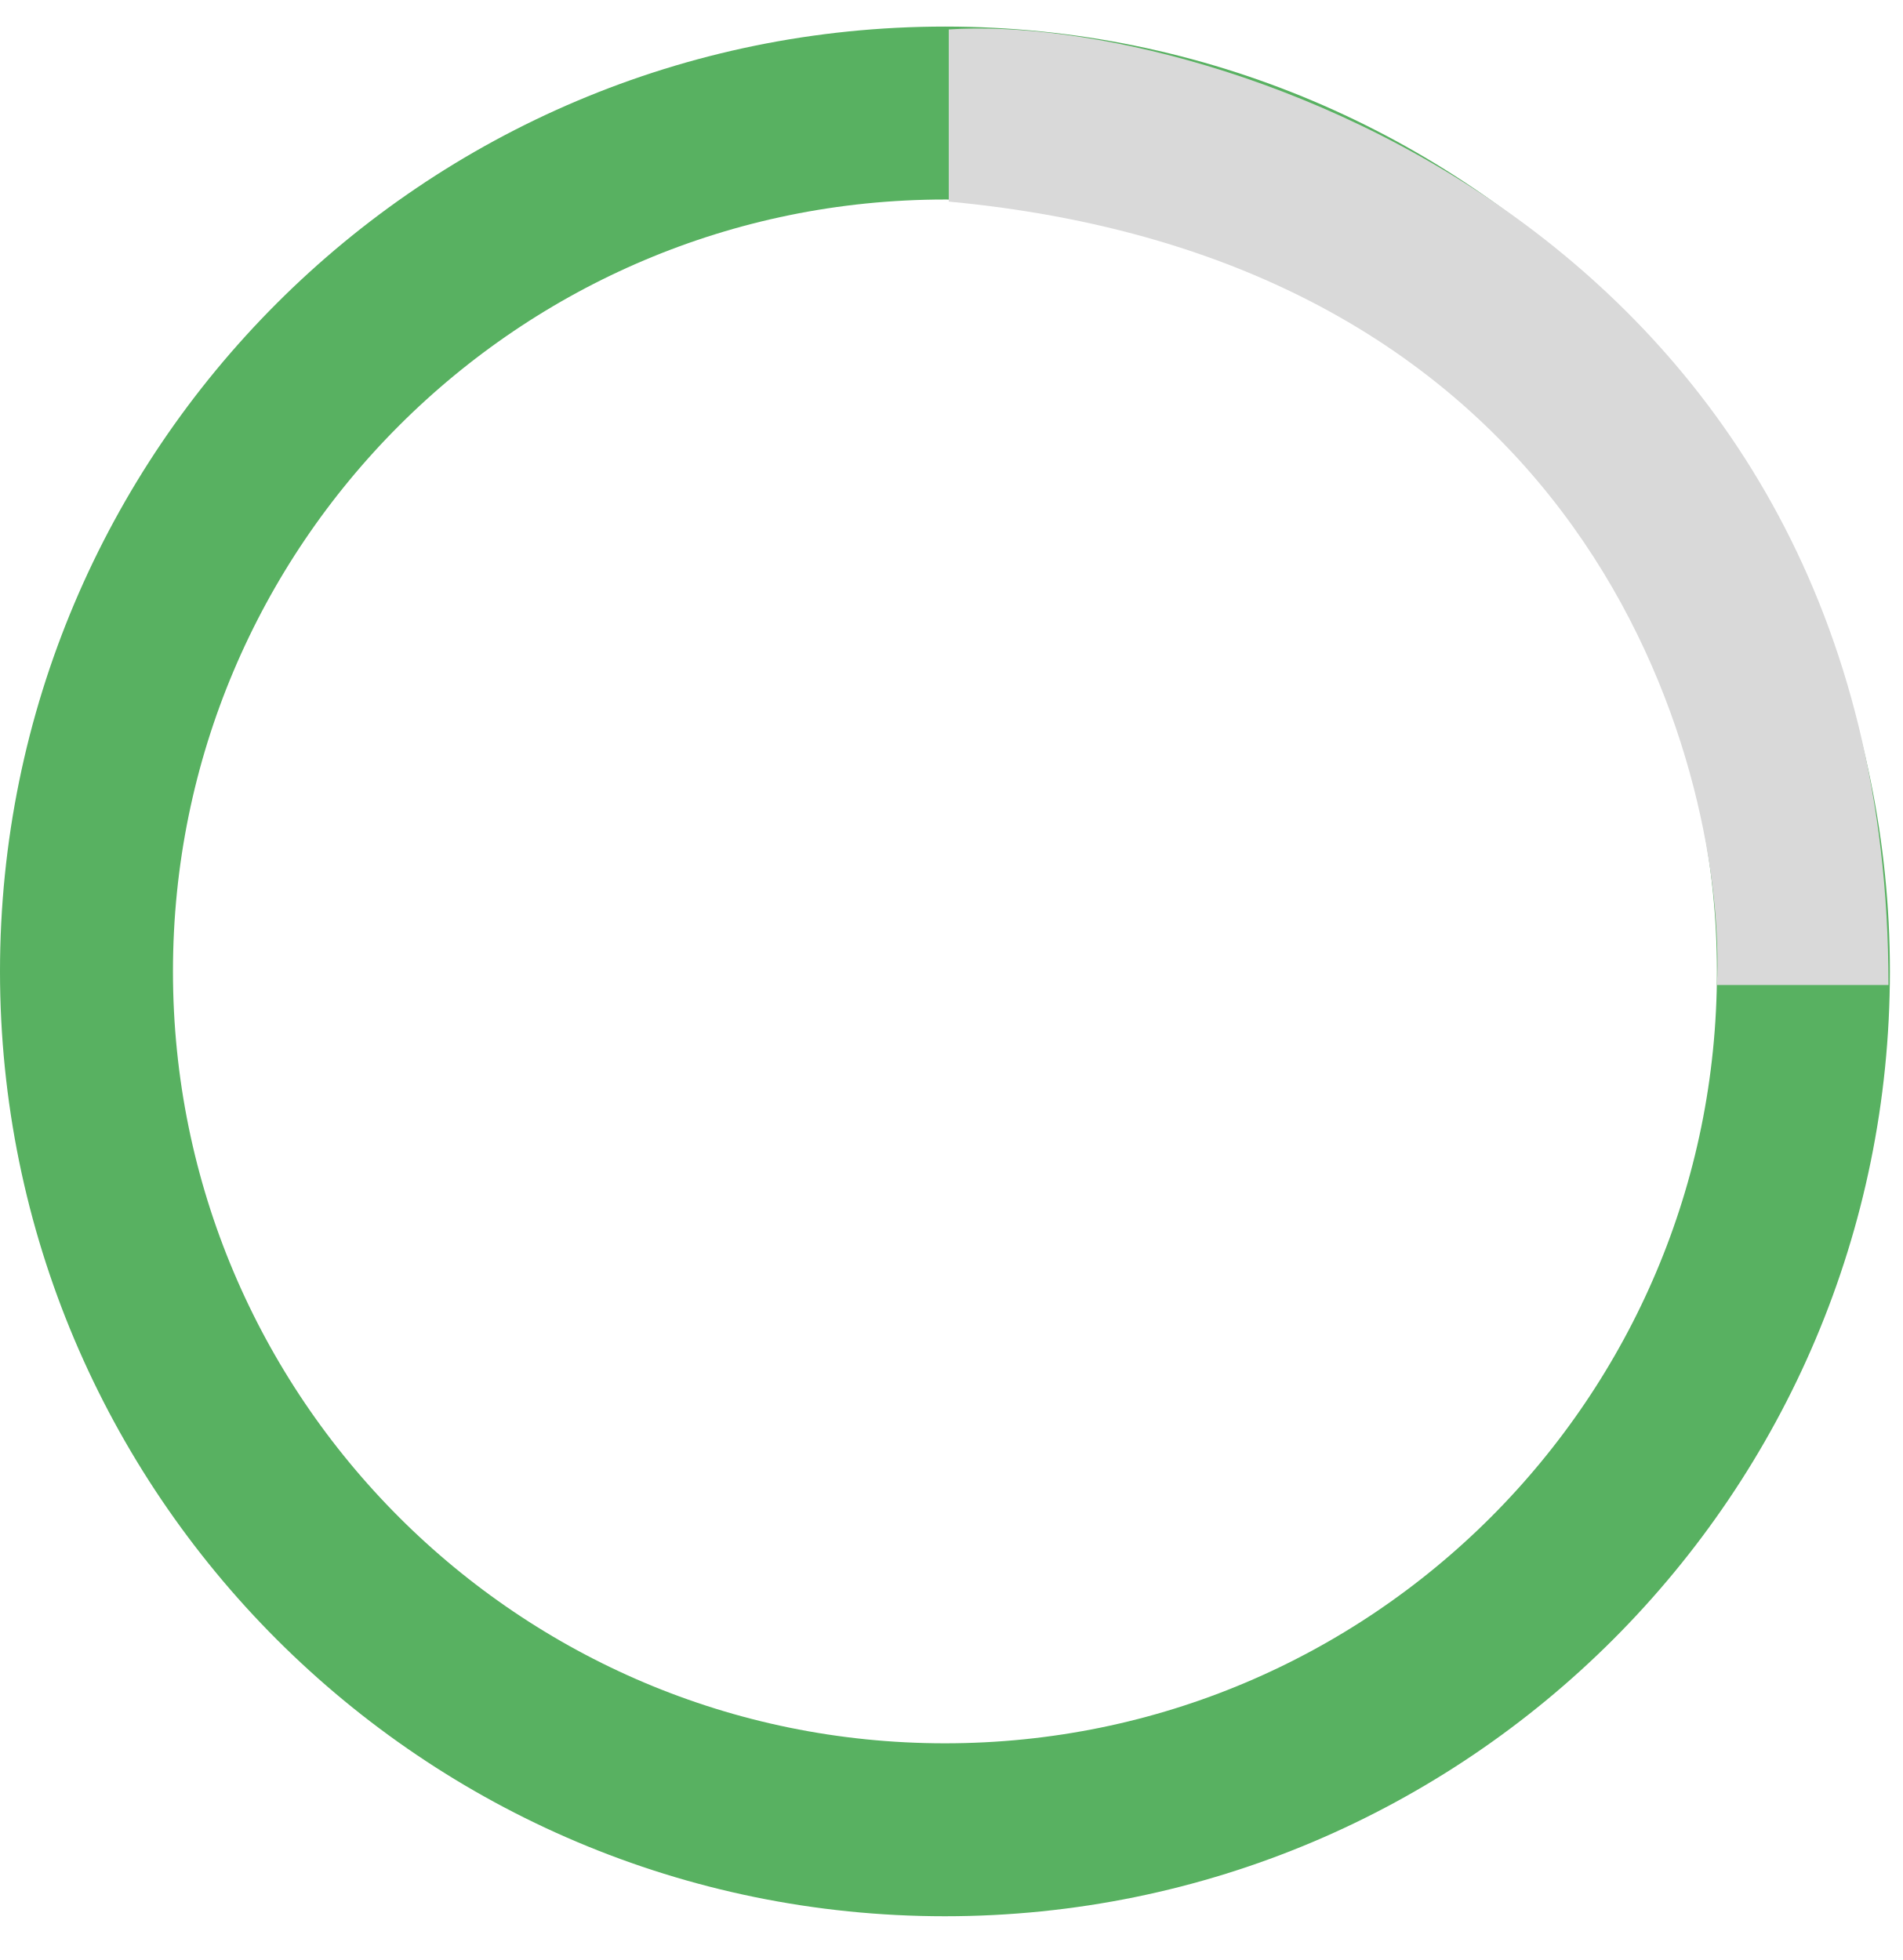
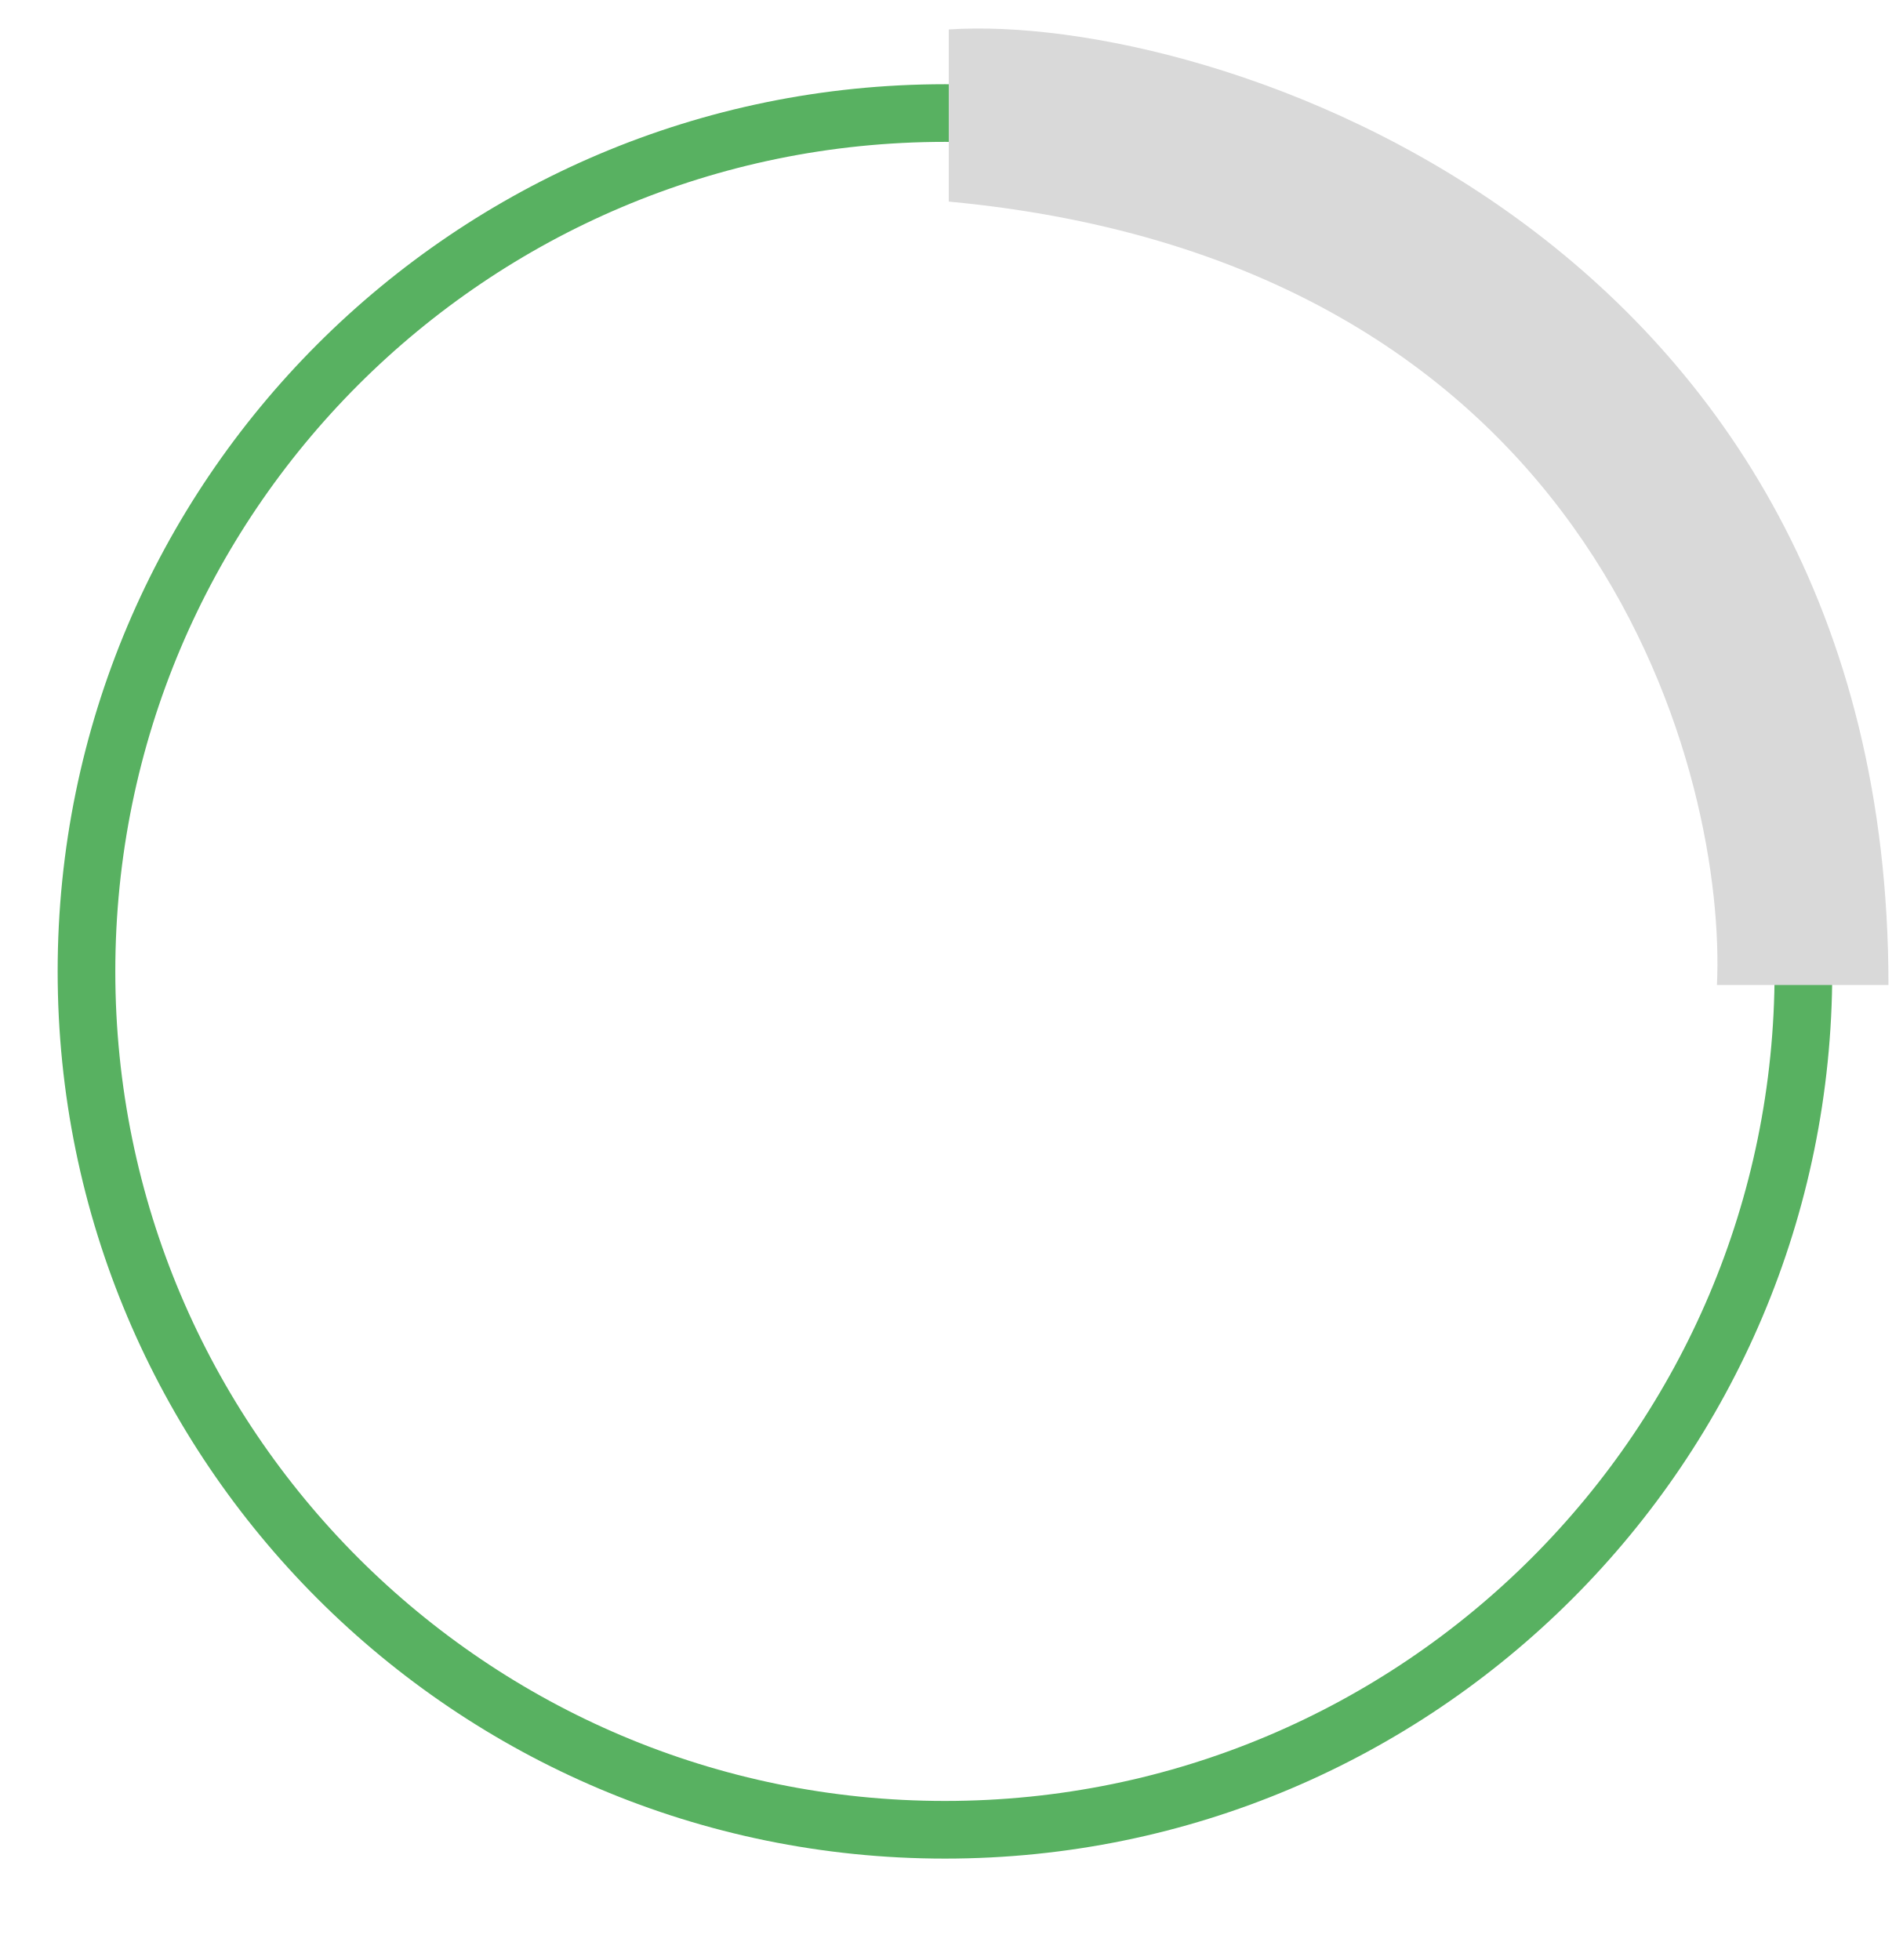
<svg xmlns="http://www.w3.org/2000/svg" width="33" height="34" viewBox="0 0 33 34" fill="none" version="1.1" id="svg1">
  <defs id="defs1" />
-   <circle cx="16.39" cy="16.851" r="14.89" stroke="#58B161" stroke-width="3" id="circle1" />
+   <circle cx="16.39" cy="16.851" r="14.89" stroke="#58B161" strokeWidth="3" id="circle1" />
  <path d="m 32.755,17.087 c 0,-13.069 -11.764,-16.879 -16.299,-16.576 v 1.537 1.449 c 11.42,1.07 13.488,10.117 13.324,13.59 h 1.452 z" fill="#d9d9d9" id="path1" />
</svg>
